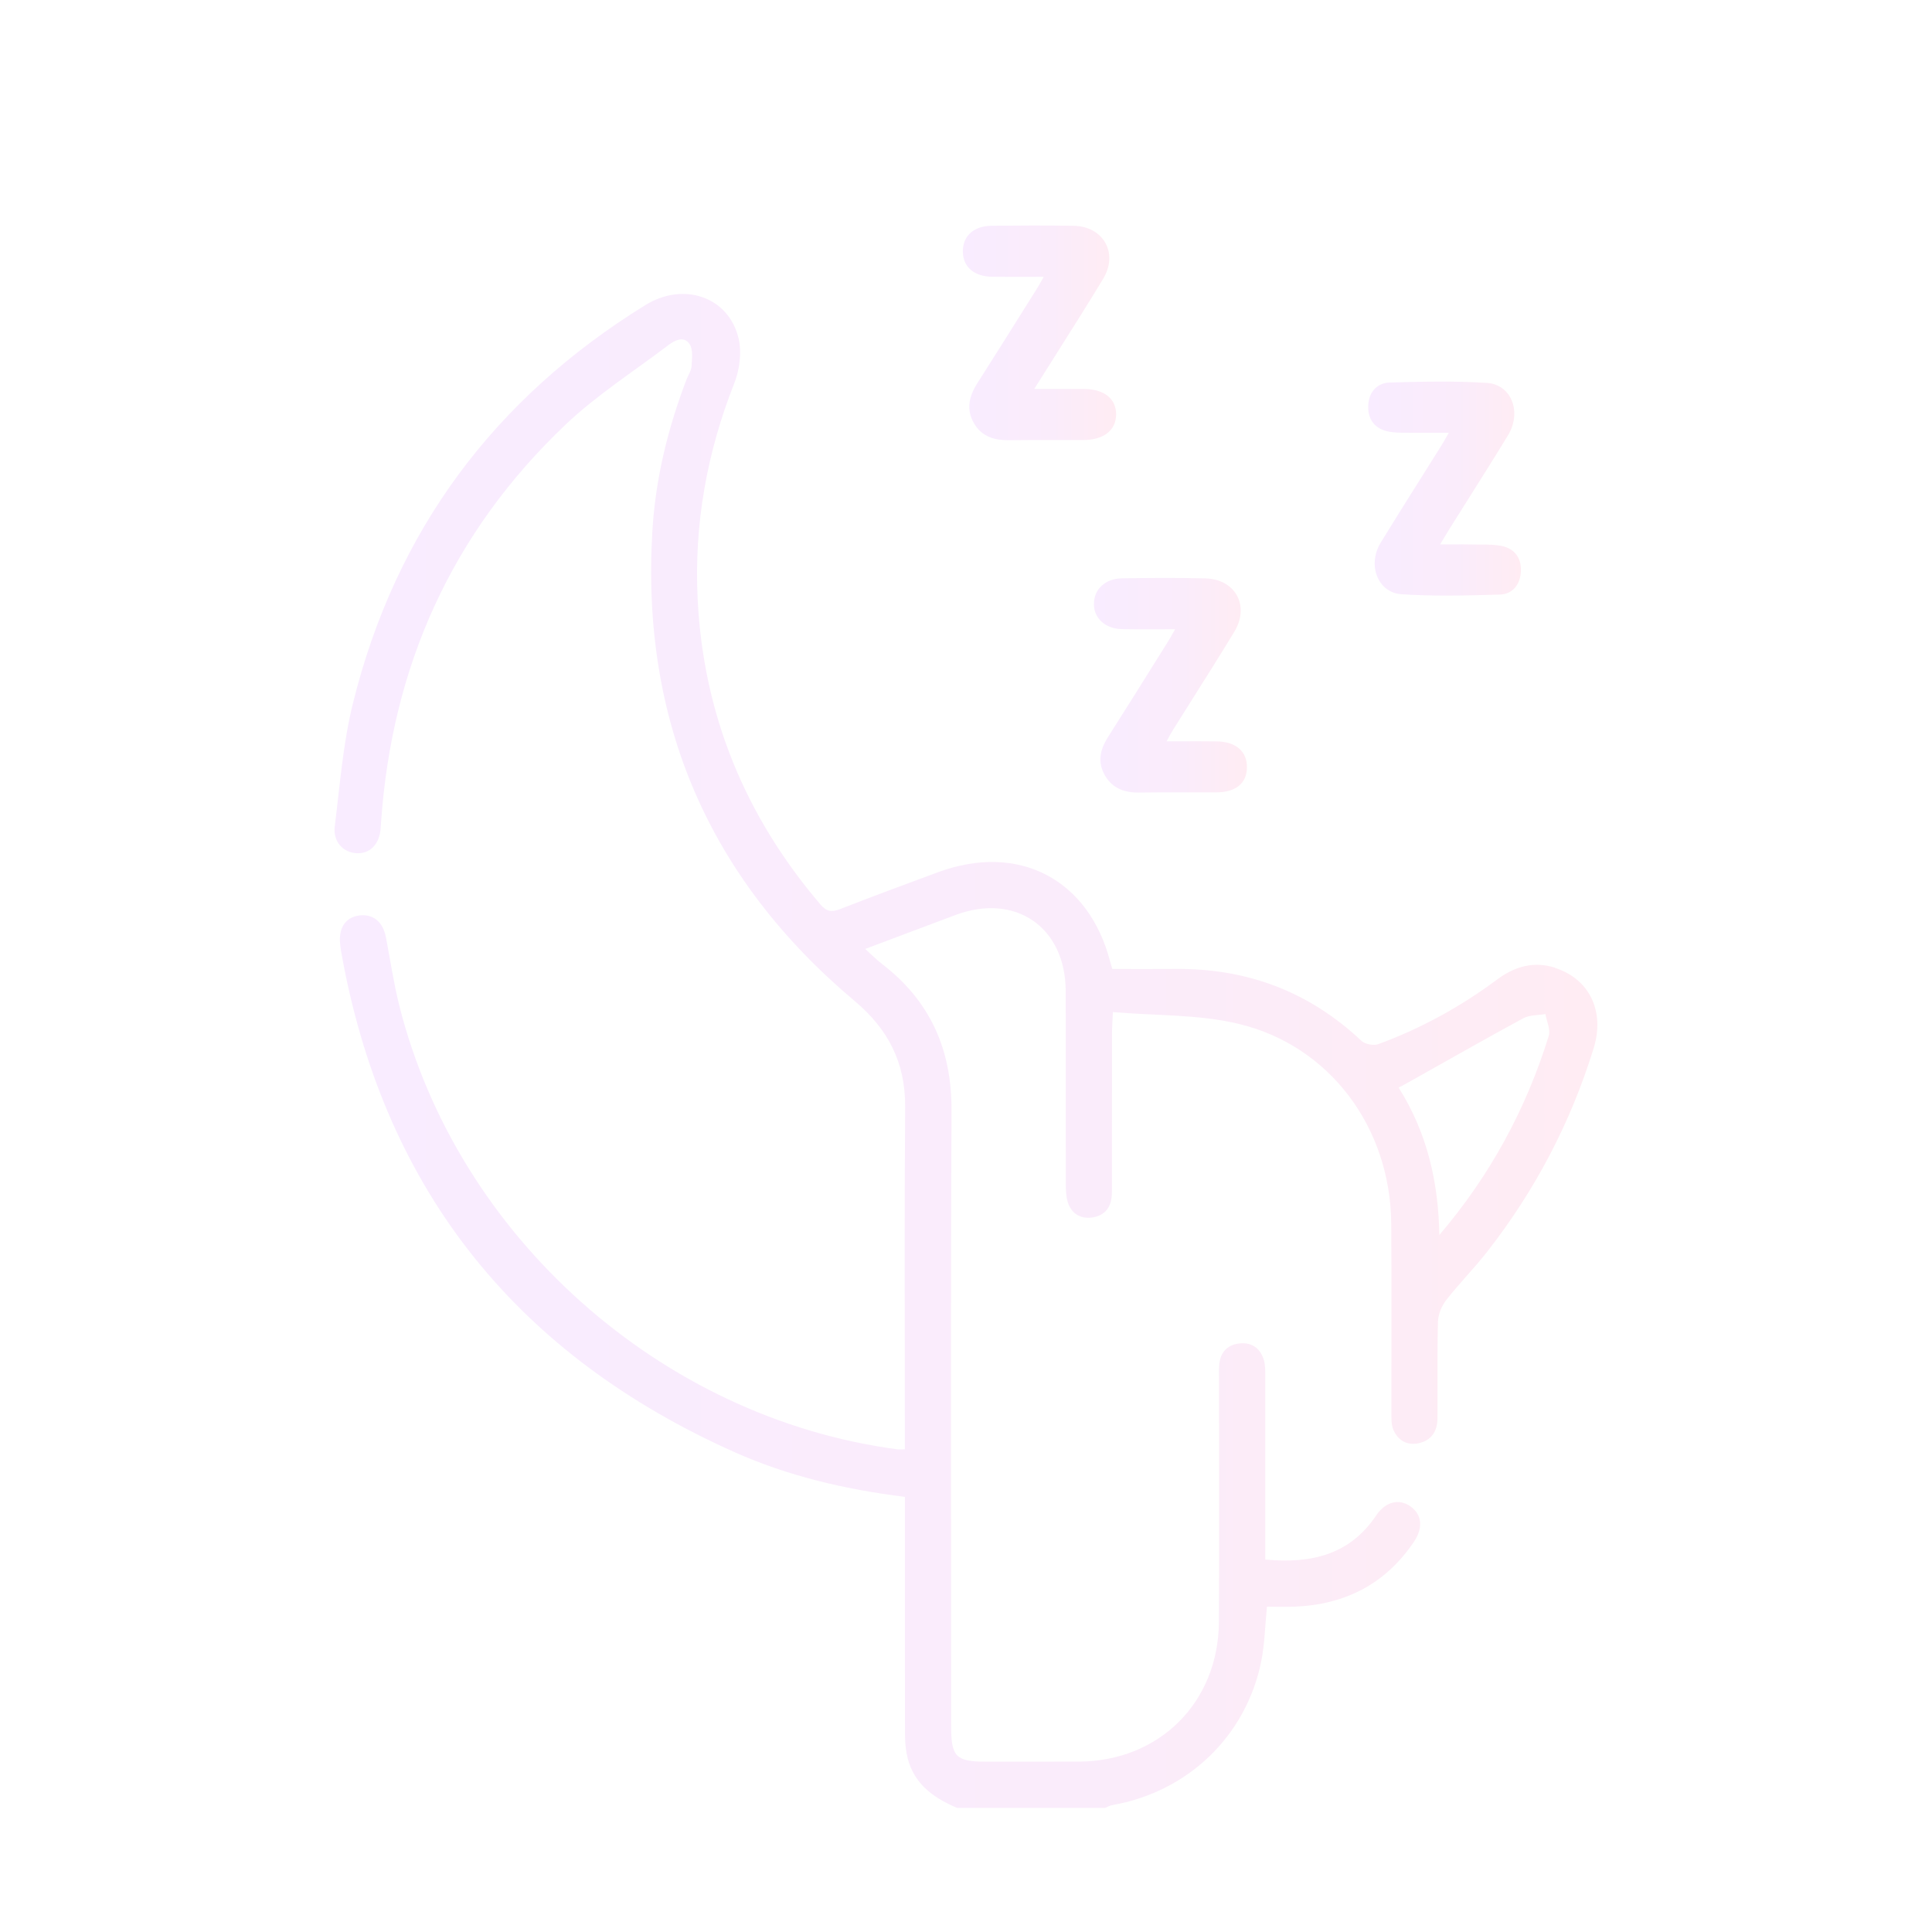
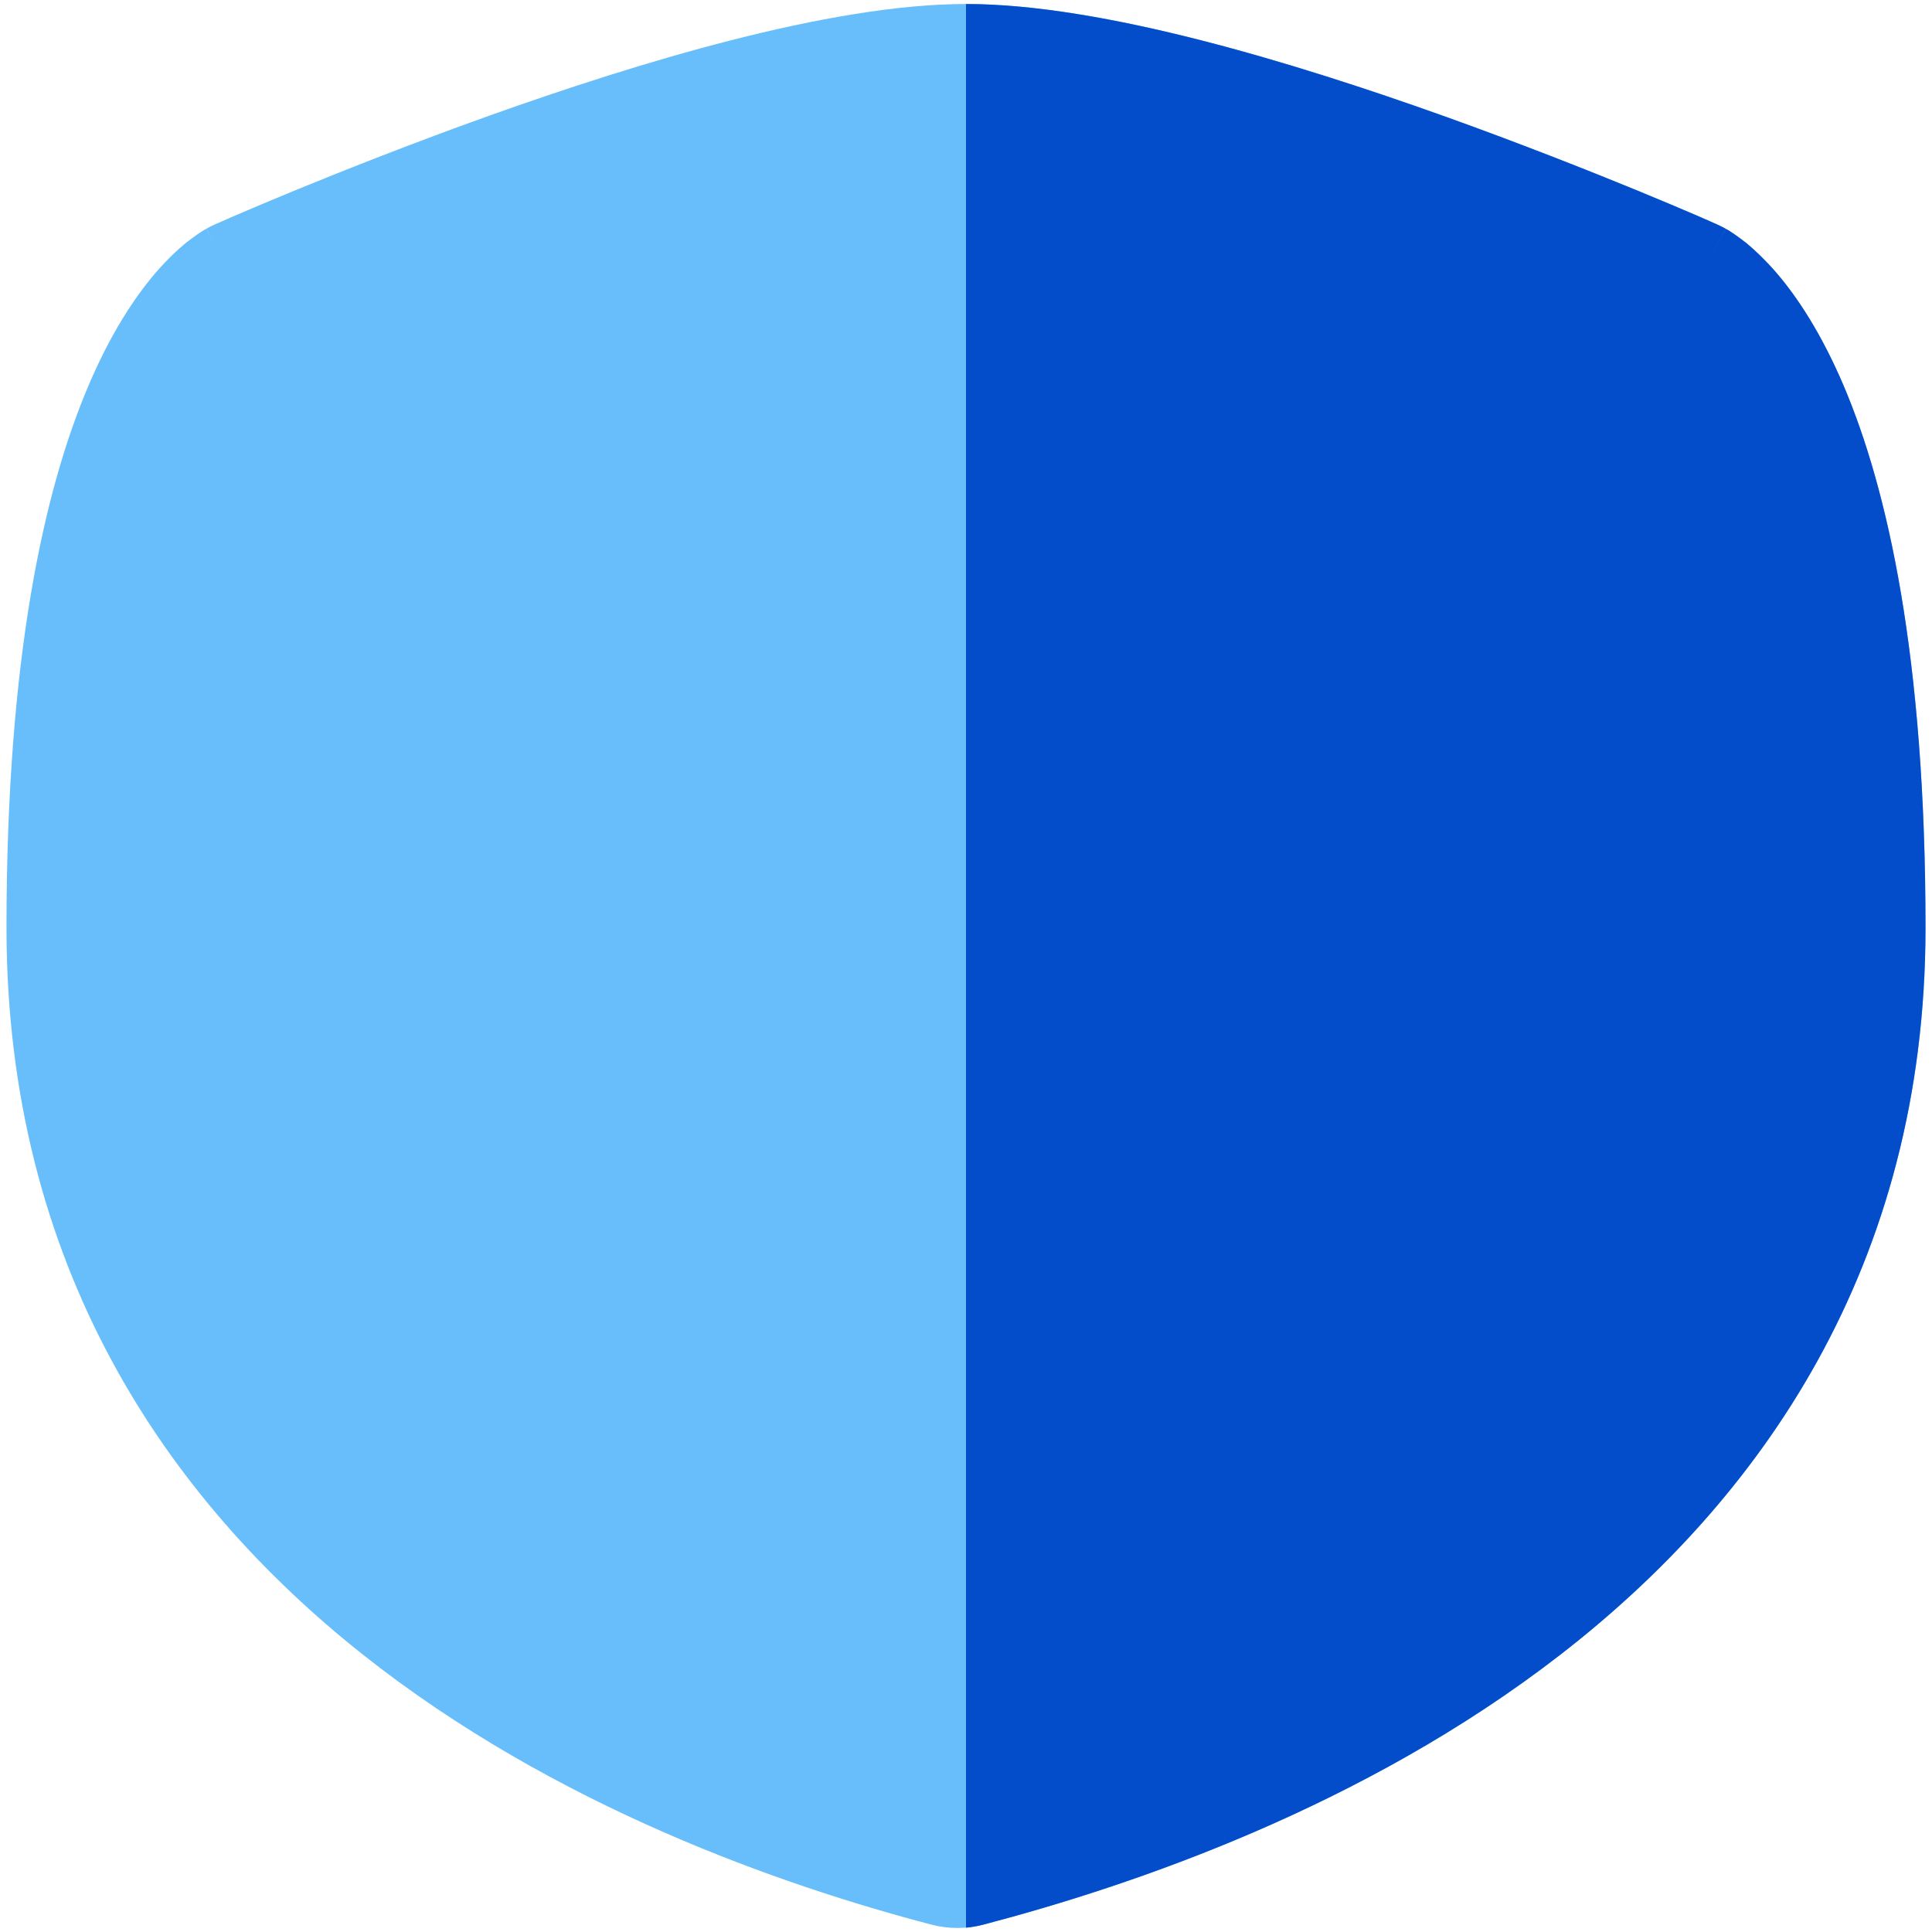
- <svg xmlns="http://www.w3.org/2000/svg" xmlns:xlink="http://www.w3.org/1999/xlink" id="Layer_1" data-name="Layer 1" viewBox="0 0 700 700">
-   <defs>
-     <style>
-       .cls-1 {
-         fill: url(#linear-gradient);
-       }
- 
-       .cls-2 {
-         fill: url(#linear-gradient-3);
-       }
- 
-       .cls-3 {
-         fill: url(#linear-gradient-4);
-       }
- 
-       .cls-4 {
-         fill: url(#linear-gradient-2);
-       }
-     </style>
-     <linearGradient id="linear-gradient" x1="121.21" y1="380.74" x2="578.79" y2="380.74" gradientUnits="userSpaceOnUse">
-       <stop offset="0" stop-color="#f9ecff" />
-       <stop offset=".58" stop-color="#faecfb" />
-       <stop offset="1" stop-color="#ffecf3" />
-     </linearGradient>
-     <linearGradient id="linear-gradient-2" x1="348.89" y1="120.6" x2="404.4" y2="120.6" xlink:href="#linear-gradient" />
-     <linearGradient id="linear-gradient-3" x1="396.33" y1="248.27" x2="451.8" y2="248.27" xlink:href="#linear-gradient" />
-     <linearGradient id="linear-gradient-4" x1="495.73" y1="177.04" x2="551.07" y2="177.04" xlink:href="#linear-gradient" />
-   </defs>
-   <path class="cls-1" d="M563.41,350.61c-7.72-2.43-14.62-.45-20.98,4.29-13.22,9.84-27.54,17.71-43.01,23.4-1.7,.63-4.81,.06-6.12-1.16-18.98-17.89-41.52-26.34-67.49-26.07-7.62,.07-15.23,.01-22.77,.01-.36-1.18-.6-1.87-.78-2.58-7.77-30-33.18-43.25-62.41-32.48-11.86,4.38-23.71,8.78-35.5,13.37-3,1.16-4.85,.94-7.08-1.67-27.27-31.97-42.46-68.76-44.5-110.81-1.31-27,3.36-52.94,13.29-78.1,1.93-4.9,2.73-11.16,1.54-16.19-3.55-15.05-19.86-20.7-33.83-12.05-54.67,33.8-90.41,81.73-105.88,144.19-3.61,14.55-4.73,29.72-6.6,44.65-.69,5.48,2.99,9.41,7.78,9.72,4.84,.33,8.29-3.08,8.83-8.72,.07-.73,.09-1.48,.15-2.23,3.87-56.66,25.64-105.22,66.9-144.36,11.26-10.69,24.6-19.19,37.02-28.63,2.45-1.87,5.75-3.64,7.87-.54,1.33,1.97,.87,5.36,.72,8.08-.09,1.58-1.18,3.09-1.78,4.66-6.77,17.67-11.26,35.93-12.4,54.79-4.2,69.08,20.37,126.06,73.34,170.56,12.1,10.17,18.34,22.3,18.23,38.25-.3,39.48-.1,78.98-.1,118.48v5.66c-1.25,0-1.97,.07-2.67-.01-85.62-11.33-159.51-77.12-180.53-160.88-2.03-8.11-3.24-16.41-4.82-24.63-1.06-5.59-4.61-8.54-9.62-7.92-4.72,.58-7.38,4.11-7.03,9.63,.15,2.23,.6,4.42,1,6.62,15.86,84.44,63.9,143.33,141.9,178.18,19.43,8.68,40.1,13.53,61.78,16.22v6.26c0,26.27-.01,52.54,.03,78.81,0,2.6,.1,5.23,.57,7.77,1.87,10.48,9.18,16.02,18.32,19.85h53.66c.82-.34,1.63-.84,2.49-.99,27.4-4.78,48.55-24.97,54.03-52.07,1.27-6.3,1.37-12.84,2.08-19.83,3.32,0,6.63,.12,9.93-.01,18.31-.72,33.02-8.18,43.35-23.55,3.43-5.12,2.82-9.9-1.31-12.81-4.08-2.87-8.99-1.76-12.38,3.29-9.62,14.31-23.54,17.55-40.19,15.99v-6.17c0-20.12,0-40.23-.01-60.36-.01-1.84,.04-3.78-.45-5.53-1.18-4.32-4.29-6.66-8.69-6.26-4.36,.39-7.11,3.05-7.53,7.62-.16,1.66-.09,3.35-.09,5.02,0,29.43,.13,58.88-.04,88.32-.18,29.11-21.55,50.36-50.57,50.57-11.36,.07-22.73,.02-34.09,.02-10.48,0-12.34-1.85-12.34-12.34,0-74.52-.22-149.04,.13-223.56,.1-22.16-7.75-39.78-25.3-53.21-1.96-1.49-3.69-3.29-5.97-5.35,11.54-4.33,22.15-8.36,32.76-12.32,21.68-8.06,39.8,4.42,39.87,27.55,.07,23.28,0,46.58,.04,69.86,0,2.21,.06,4.53,.7,6.6,1.24,4.06,4.41,6.09,8.54,5.65,4.08-.45,6.82-2.88,7.33-7.2,.21-1.66,.15-3.36,.15-5.03,.01-18.25,0-36.51,.03-54.76,0-1.97,.16-3.96,.31-7.47,15.62,1.33,31,.79,45.43,4.23,33.17,7.87,55.14,37.63,55.42,72.37,.18,22.73,.02,45.46,.06,68.19,.02,2.21-.12,4.64,.73,6.59,1.63,3.76,4.88,5.7,9.06,4.85,4.67-.97,6.85-4.35,6.9-8.93,.1-11.74-.13-23.48,.19-35.21,.07-2.66,1.37-5.67,3.03-7.81,4.69-6,10.1-11.45,14.8-17.47,17.37-22.21,30.27-46.8,38.59-73.77,4.11-13.34-1.58-25.13-14.05-29.06Zm-2.28,24.75c-8.24,26.57-21.28,50.61-39.63,72.1-.33-19.06-4.35-36.95-14.75-53.4,1.27-.69,2.34-1.22,3.39-1.82,13.92-7.8,27.76-15.71,41.78-23.31,2.28-1.22,5.33-1.06,8.02-1.52,.45,2.66,1.91,5.64,1.19,7.96Z" />
-   <path class="cls-4" d="M359.6,100.28c4.3,.05,8.61,.04,13.25,.03,1.72,0,3.48,0,5.31-.01-.17,.3-.33,.59-.48,.86-.71,1.27-1.28,2.3-1.91,3.3l-3.42,5.45c-5.97,9.52-12.14,19.37-18.29,29.01-3.28,5.17-3.73,9.62-1.41,14.01,3.06,5.79,8.58,6.56,12.63,6.56,.13,0,.26,0,.39,0,5.59-.08,11.28-.06,16.78-.05,3.33,0,6.67,.01,10,0,7.4-.03,11.86-3.47,11.94-9.19,.03-2.44-.76-4.57-2.3-6.14-2.02-2.06-5.28-3.16-9.44-3.19-4.06-.02-8.12-.01-12.45,0h-5.47c2.51-3.99,4.98-7.91,7.42-11.76,6.1-9.65,11.86-18.77,17.51-28.08,2.68-4.4,3-9.14,.87-13-2.15-3.9-6.38-6.19-11.6-6.27-10.16-.17-20.2-.1-29.62-.01-3.43,.03-6.22,1.05-8.07,2.94-1.59,1.63-2.41,3.85-2.38,6.43,.08,5.62,4.09,9.03,10.71,9.11Z" />
-   <path class="cls-2" d="M396.33,218.79c0,5.26,4.17,9.03,10.15,9.15,4.57,.11,9.21,.08,14.12,.07,1.67,0,3.38-.02,5.16-.02-.22,.39-.43,.76-.63,1.12-.66,1.19-1.21,2.16-1.79,3.09l-4.24,6.78c-5.68,9.1-11.56,18.52-17.43,27.71-2.3,3.6-4.55,8.44-1.49,13.98,2.39,4.37,6.36,6.49,12.13,6.49,.12,0,.23,0,.35,0,5.46-.09,11.02-.08,16.4-.06,3.84,0,7.68,.02,11.52,0,7.18-.03,11.16-3.26,11.21-9.1,.05-5.8-4.07-9.31-11.02-9.38-4.3-.05-8.58-.04-13.14-.03h-4.96c.18-.32,.35-.64,.52-.94,.67-1.24,1.21-2.25,1.82-3.21,2.43-3.88,4.87-7.75,7.31-11.62,4.92-7.8,10.01-15.86,14.88-23.89,2.73-4.5,3.08-9.29,.98-13.14-2.1-3.83-6.29-6.1-11.5-6.23-10.8-.27-21.33-.16-30.2-.02-5.96,.09-10.12,3.9-10.12,9.26Z" />
-   <path class="cls-3" d="M503.28,156.41c2.01,.37,4.07,.38,6.06,.38h.77c3.6,.03,7.21,.03,11.17,.02h3.64c-.21,.37-.42,.73-.61,1.07-.85,1.5-1.5,2.66-2.22,3.79-2.43,3.88-4.87,7.76-7.31,11.64-4.81,7.63-9.78,15.53-14.56,23.36-2.54,4.16-2.84,9.2-.8,13.15,1.68,3.24,4.71,5.24,8.31,5.48,5.49,.37,11.1,.49,16.56,.49,6.82,0,13.4-.2,19.2-.37,4.38-.13,7.35-3.45,7.56-8.46,.2-4.78-2.26-8.09-6.75-9.1-2.43-.53-4.98-.55-7.44-.56h-1.59c-3.29-.08-6.58-.07-10.21-.05h-3.27s.81-1.36,.81-1.36c.87-1.47,1.53-2.59,2.22-3.69,2.29-3.66,4.6-7.32,6.9-10.97,4.85-7.69,9.87-15.65,14.68-23.55,2.63-4.32,2.99-9.47,.94-13.42-1.69-3.26-4.81-5.27-8.56-5.52-11.88-.77-23.74-.46-35.2-.15-4.72,.13-7.81,3.57-7.86,8.78-.07,4.87,2.69,8.16,7.54,9.03Z" />
+ <svg xmlns="http://www.w3.org/2000/svg" fill="none" viewBox="0 0 14 14">
+   <path fill="#67befa" fillRule="evenodd" d="M12.507 1.659C12.506 1.658 12.505 1.658 12.135 2.31L12.505 1.658C12.484 1.646 12.462 1.635 12.44 1.625L12.135 2.31C12.44 1.625 12.44 1.625 12.44 1.625L12.44 1.625L12.439 1.625L12.437 1.623L12.428 1.62L12.397 1.606C12.37 1.594 12.331 1.577 12.28 1.555C12.18 1.512 12.035 1.451 11.856 1.377C11.499 1.231 11.004 1.035 10.454 0.838C9.394 0.46 7.994 0.029 7 0.029C6.006 0.029 4.606 0.46 3.546 0.838C2.995 1.035 2.501 1.231 2.144 1.377C1.965 1.451 1.82 1.512 1.72 1.555C1.669 1.577 1.63 1.594 1.603 1.606L1.572 1.62L1.563 1.623L1.561 1.625L1.56 1.625L1.56 1.625C1.56 1.625 1.56 1.625 1.864 2.31L1.56 1.625C1.537 1.635 1.516 1.646 1.494 1.658L1.864 2.31C1.494 1.658 1.494 1.658 1.493 1.659L1.491 1.66L1.487 1.662L1.48 1.666L1.464 1.676C1.453 1.683 1.441 1.691 1.428 1.7C1.403 1.717 1.374 1.739 1.342 1.764C1.279 1.816 1.207 1.885 1.129 1.975C0.974 2.156 0.801 2.418 0.641 2.795C0.322 3.544 0.047 4.756 0.047 6.722C0.047 9.172 1.209 10.863 2.626 11.987C4.019 13.092 5.669 13.663 6.747 13.946C6.872 13.979 7.003 13.979 7.128 13.946C8.203 13.664 9.881 13.095 11.305 11.992C12.751 10.872 13.953 9.181 13.953 6.722C13.953 4.756 13.678 3.544 13.359 2.795C13.199 2.418 13.026 2.156 12.871 1.975C12.793 1.885 12.72 1.816 12.658 1.764C12.626 1.739 12.597 1.717 12.572 1.7C12.559 1.691 12.547 1.683 12.536 1.676L12.52 1.666L12.512 1.662L12.509 1.66L12.507 1.659Z" clipRule="evenodd" />
+   <path fill="#034dca" fillRule="evenodd" d="M7 13.969C7.043 13.965 7.086 13.957 7.128 13.946C8.203 13.664 9.881 13.095 11.305 11.992C12.751 10.872 13.953 9.181 13.953 6.722C13.953 4.756 13.678 3.544 13.36 2.795C13.199 2.418 13.027 2.156 12.871 1.975C12.793 1.885 12.72 1.816 12.658 1.764C12.626 1.739 12.597 1.717 12.572 1.7C12.559 1.691 12.547 1.683 12.536 1.676L12.52 1.666L12.513 1.662L12.509 1.66L12.507 1.659C12.506 1.658 12.506 1.658 12.136 2.31L12.506 1.658C12.484 1.646 12.462 1.635 12.44 1.625L12.437 1.623L12.428 1.62L12.397 1.606C12.37 1.594 12.331 1.577 12.28 1.555C12.18 1.512 12.035 1.451 11.856 1.377C11.499 1.231 11.005 1.035 10.454 0.838C9.394 0.46 7.994 0.029 7 0.029C7 0.029 7 0.029 7 0.029V13.969ZM12.136 2.31L12.44 1.625C12.44 1.625 12.44 1.625 12.136 2.31Z" clipRule="evenodd" />
</svg>
